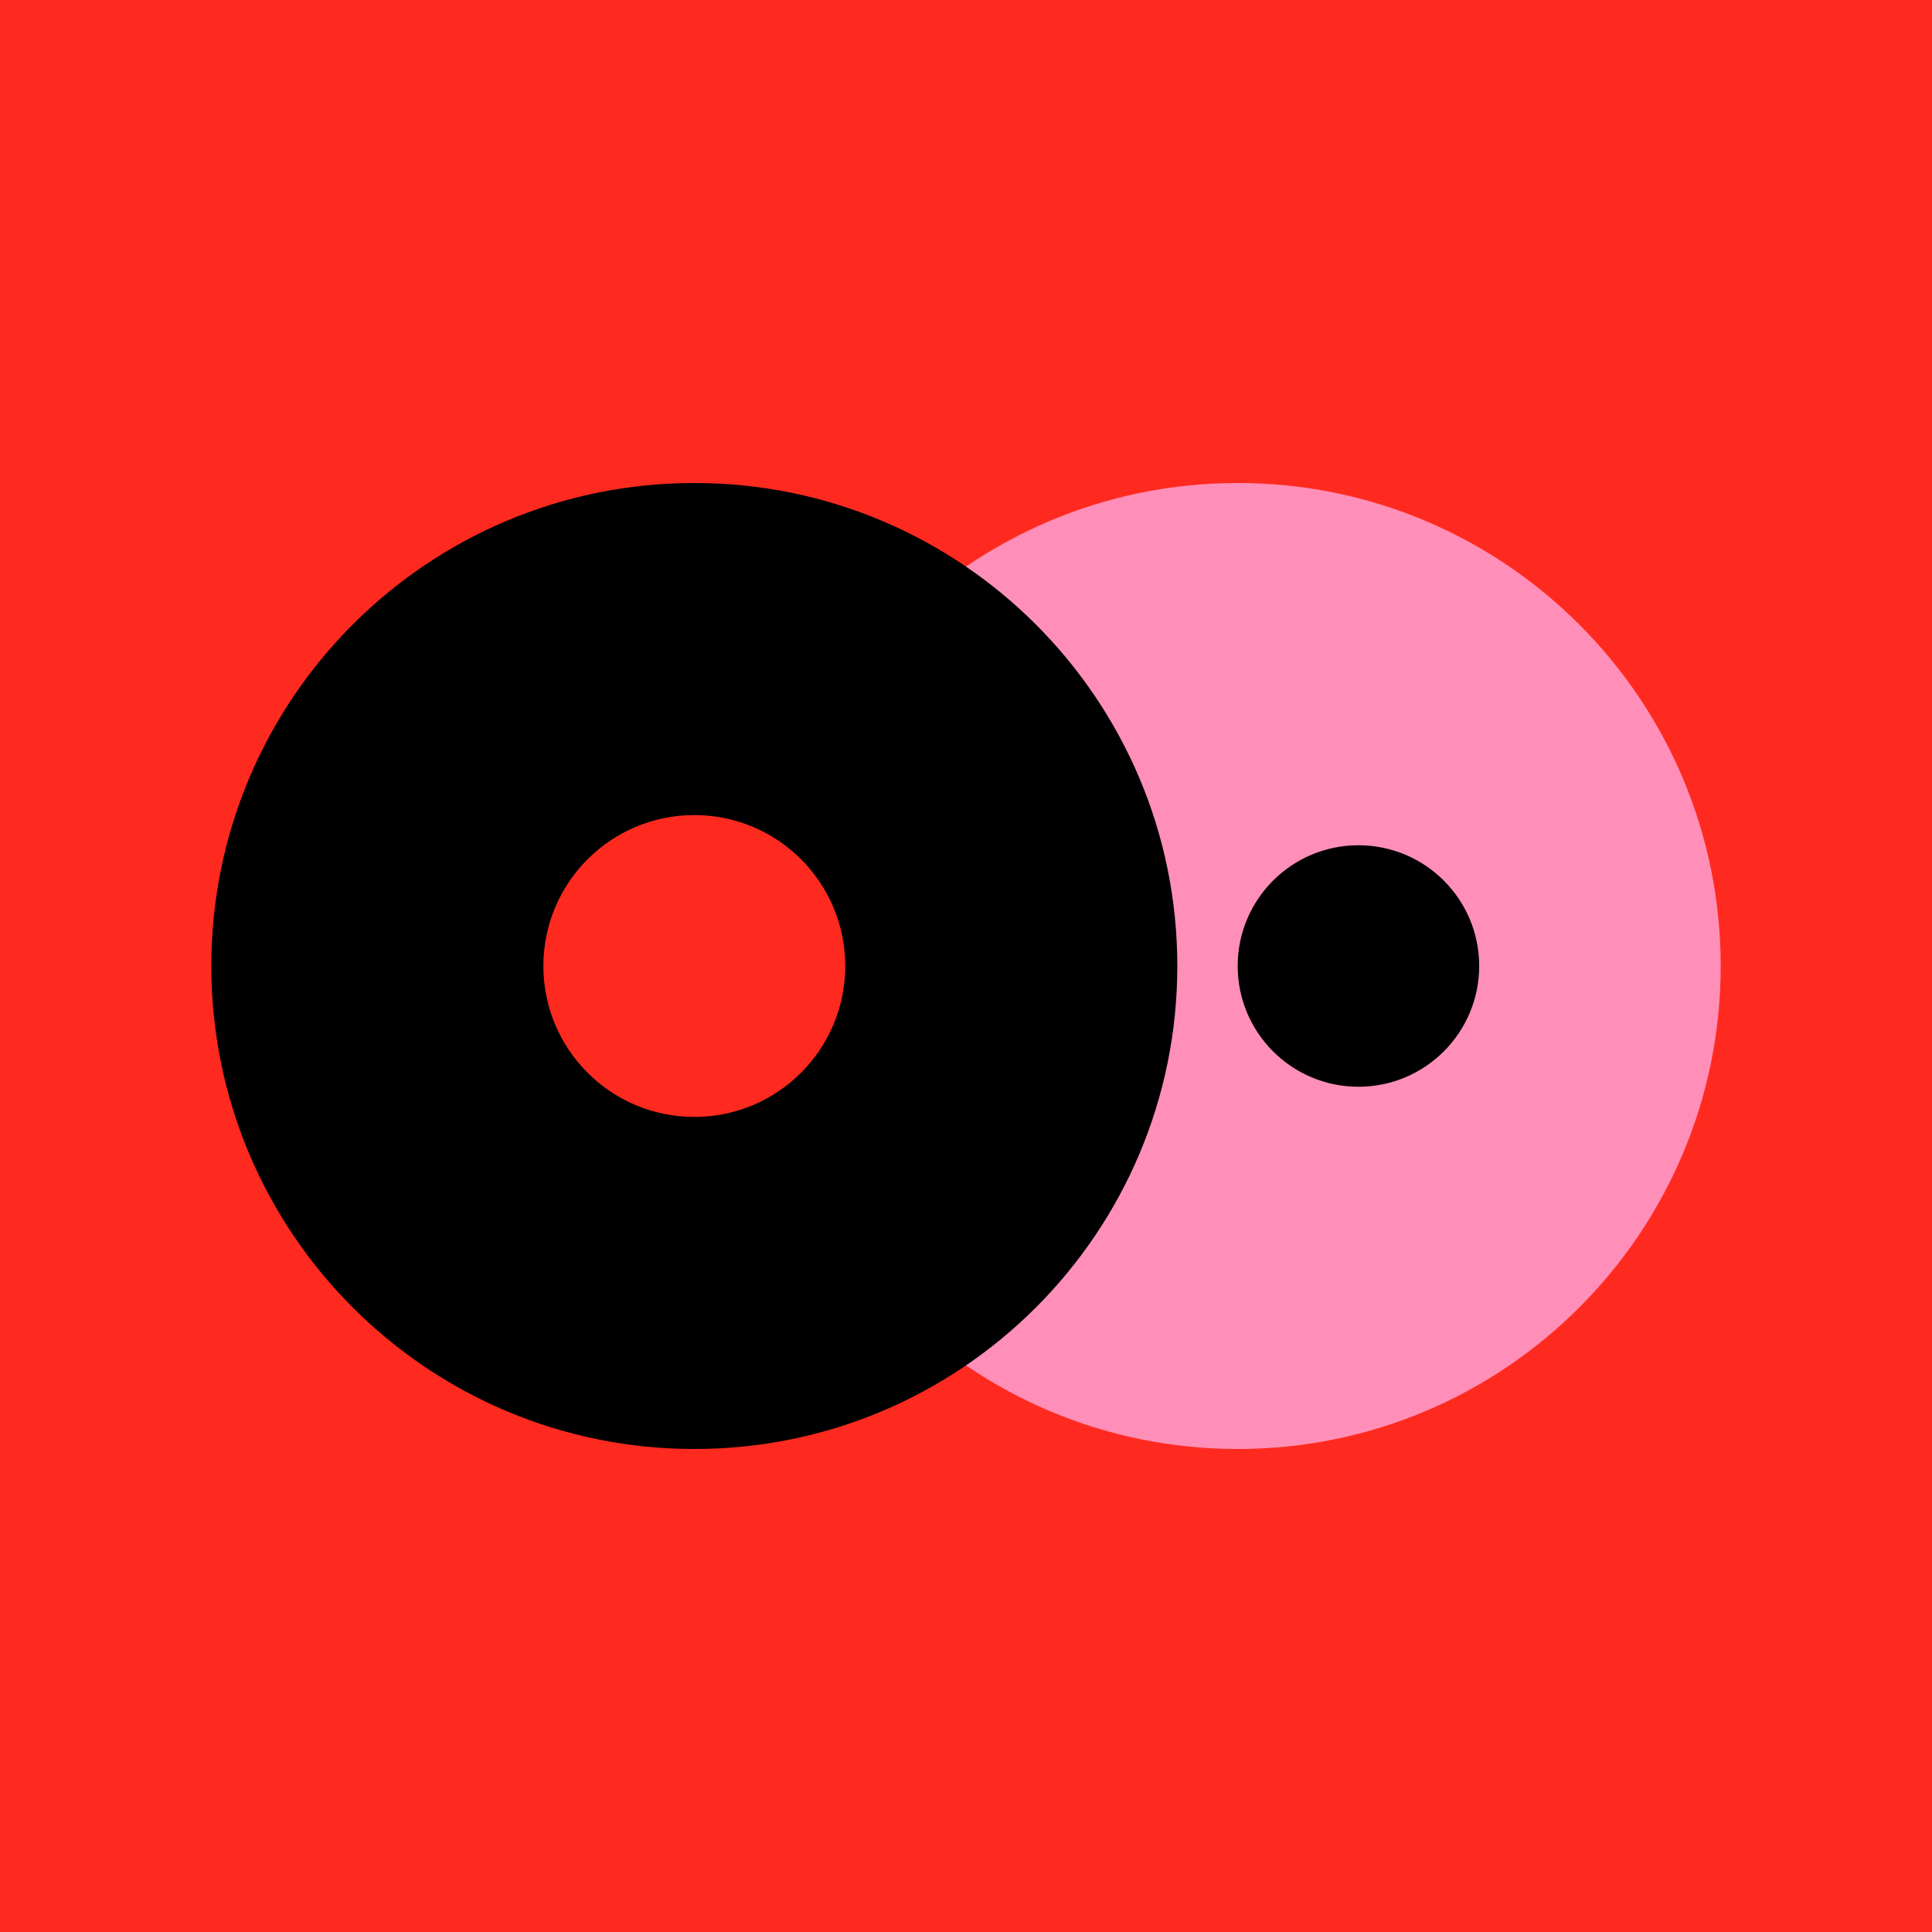
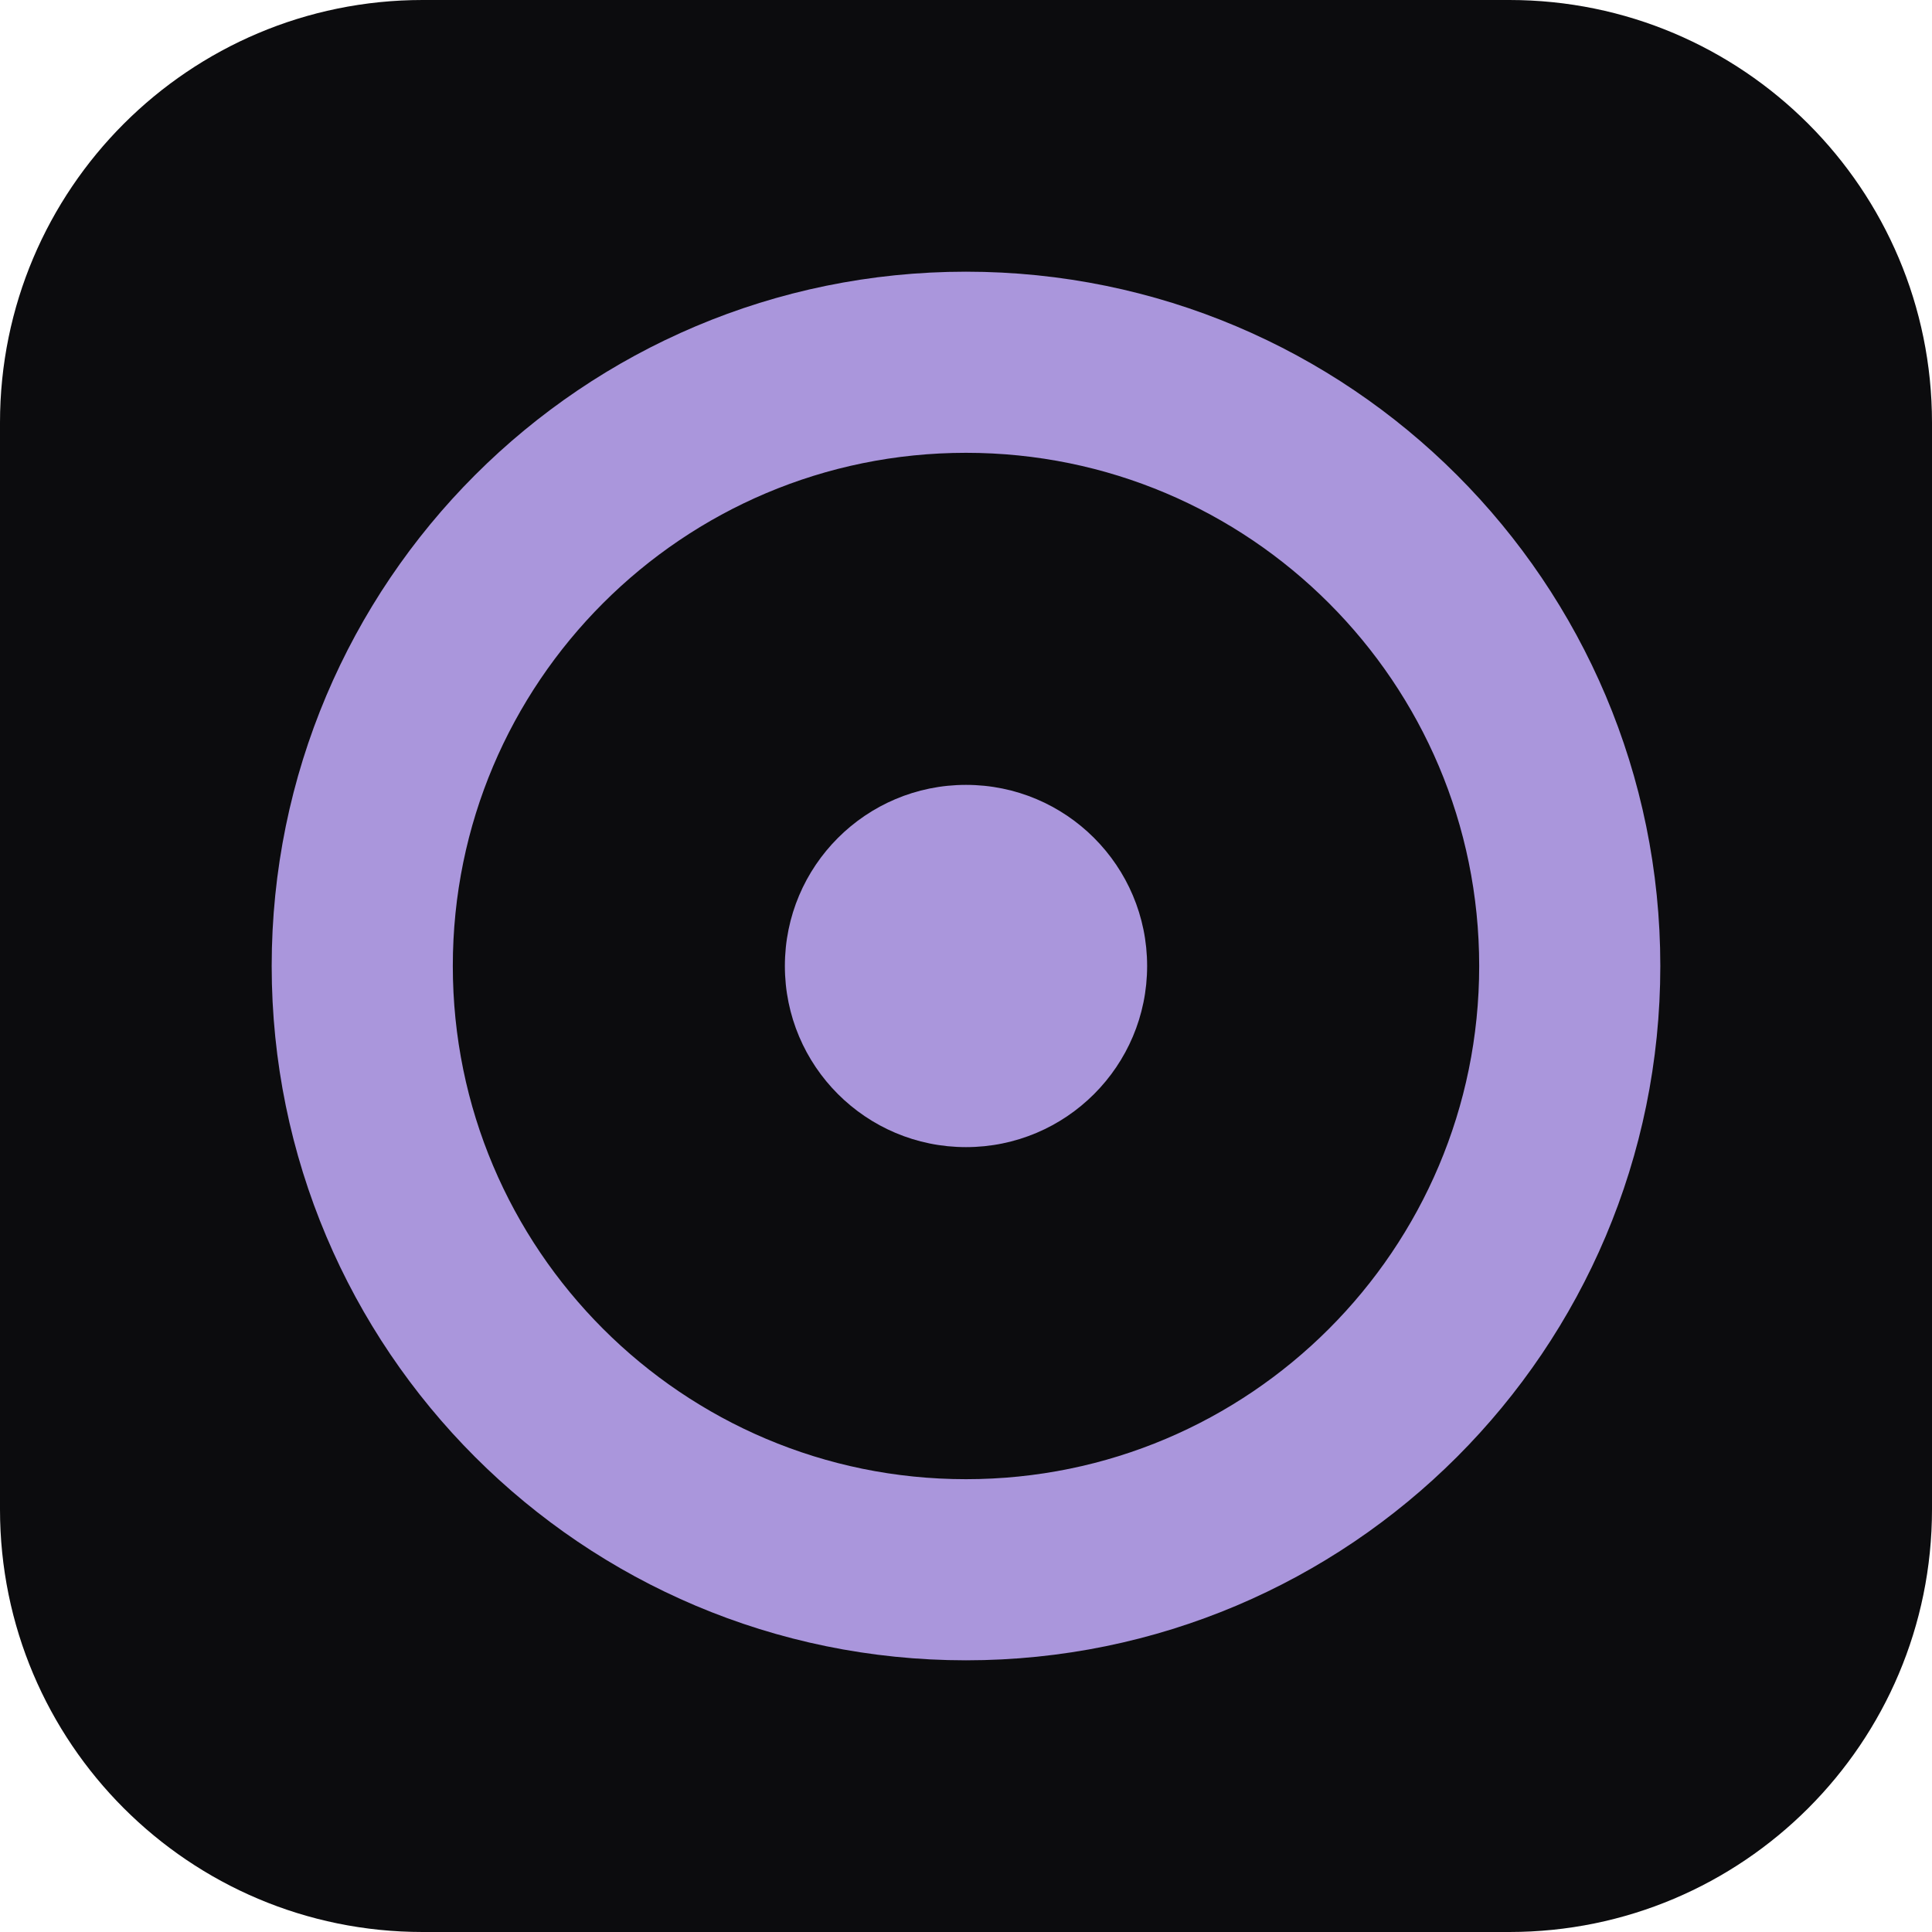
<svg xmlns="http://www.w3.org/2000/svg" viewBox="0 0 32 32">
-   <rect width="32" height="32" fill="#ff2a1f" />
-   <circle cx="20.5" cy="16" r="8" fill="#ff8fb8" />
-   <circle cx="11.5" cy="16" r="8" />
-   <circle cx="11.5" cy="16" r="2.5" fill="#ff2a1f" />
-   <circle cx="22.5" cy="16" r="2" />
+   <rect width="32" height="32" rx="7" fill="#0c0c0e" />
+   <circle cx="16" cy="16" r="10" fill="none" stroke="#aa96dc" stroke-width="3" />
+   <circle cx="16" cy="16" r="3" fill="#aa96dc" />
</svg>
